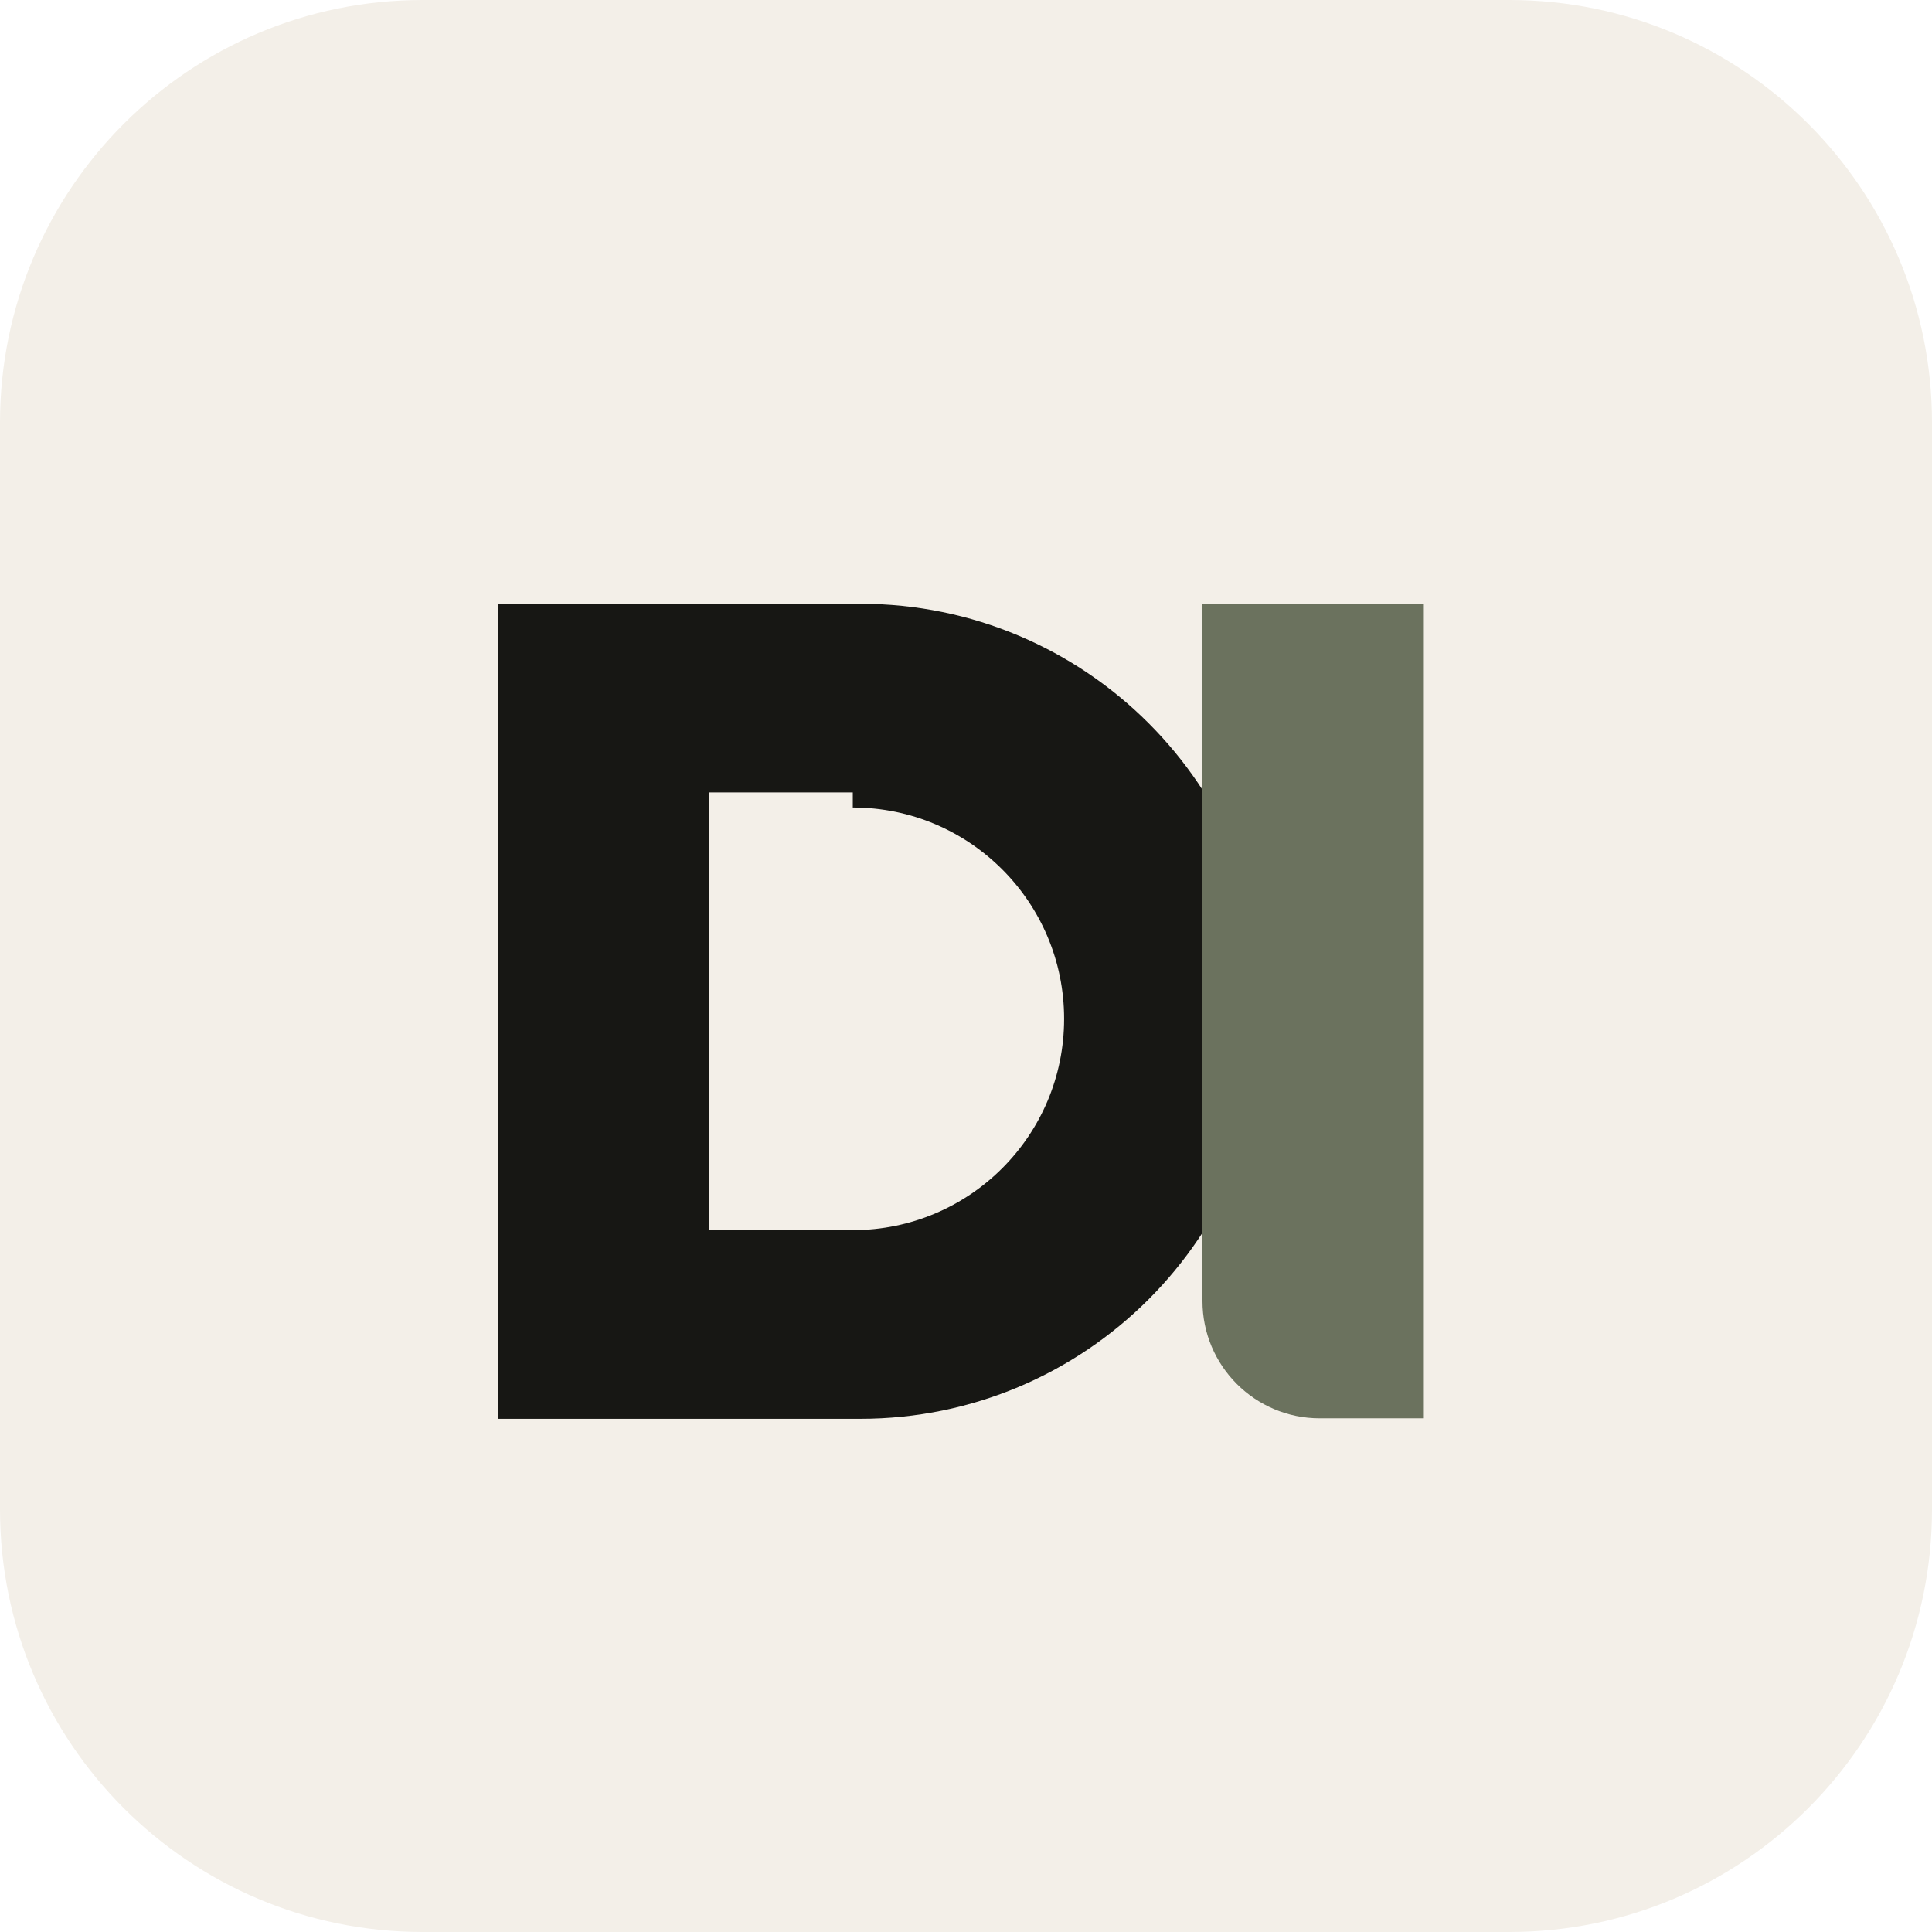
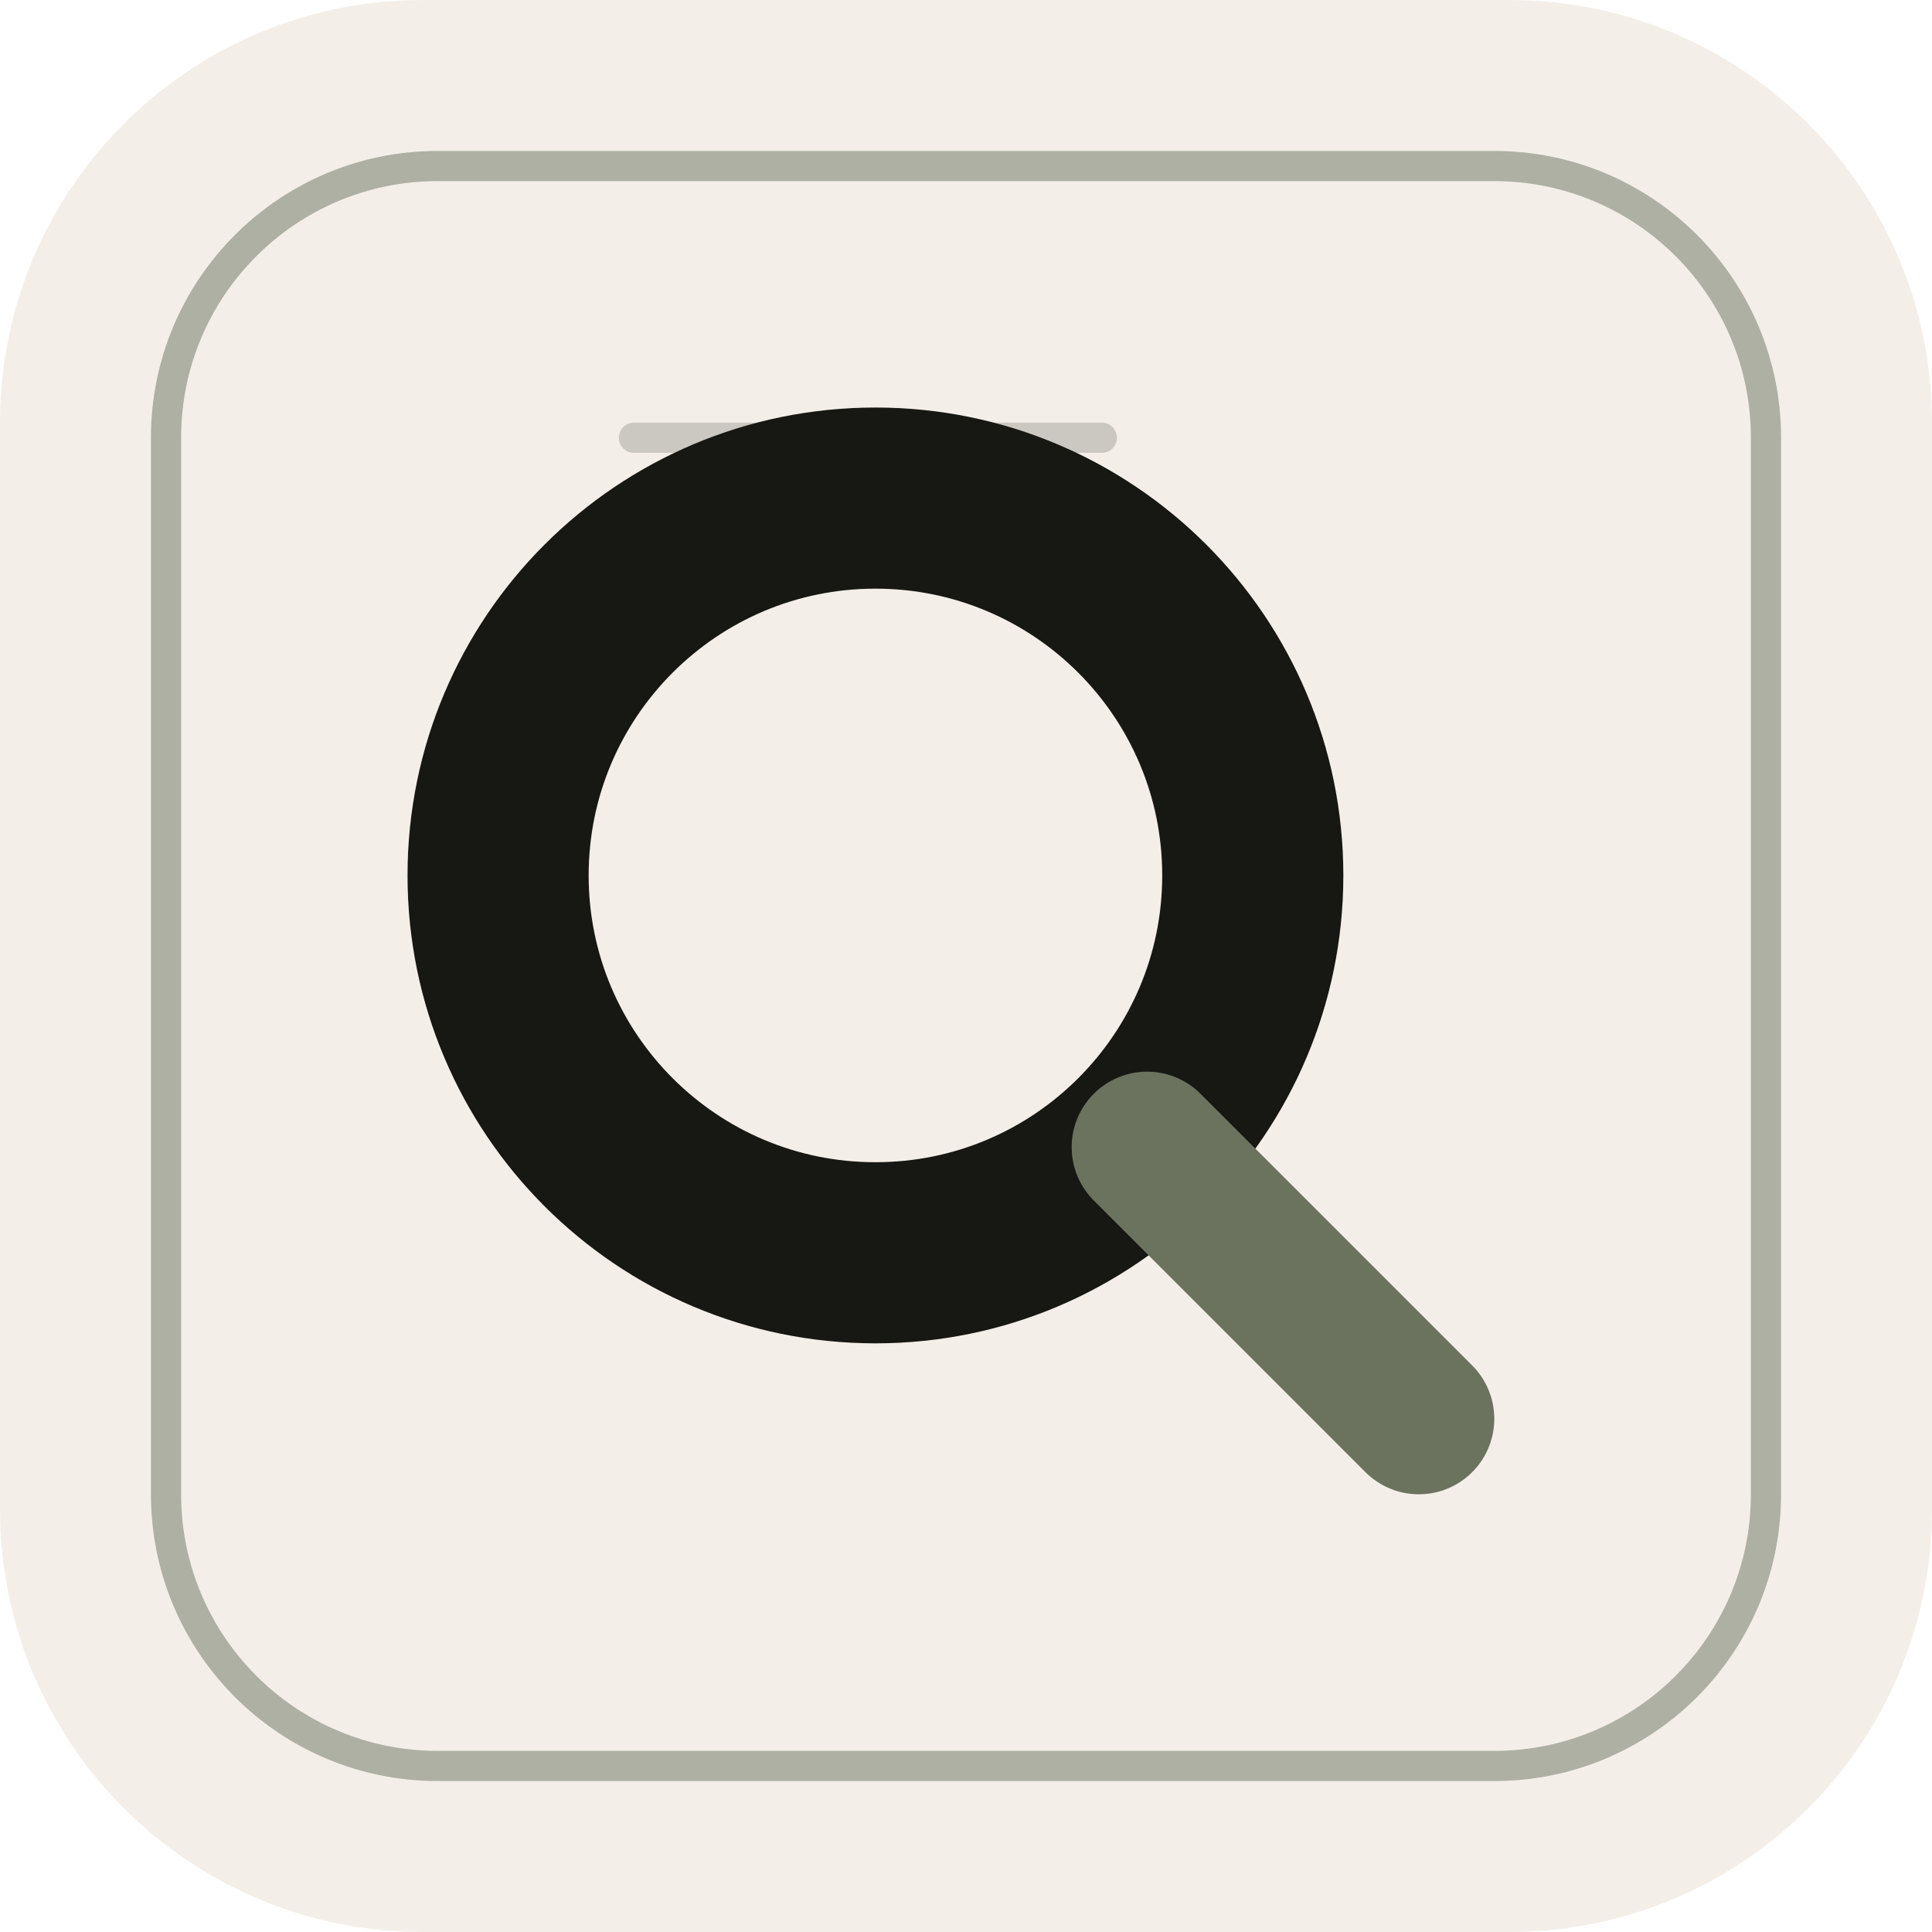
<svg xmlns="http://www.w3.org/2000/svg" width="128" height="128" viewBox="0 0 128 128" fill="none">
  <rect width="128" height="128" rx="28" fill="#F3EFE8" />
-   <path d="M33 40H57C71.912 40 84 52.088 84 67C84 81.912 71.912 94 57 94H33V40Z" fill="#171714" />
-   <path d="M56.5 52.5H47V81.5H56.5C64.232 81.5 70.5 75.232 70.5 67.5C70.5 59.768 64.232 53.5 56.5 53.5V52.5Z" fill="#F3EFE8" />
-   <path d="M94.333 40H79.667V86.2C79.667 90.489 83.145 93.967 87.434 93.967H94.333V40Z" fill="#6B725E" />
+   <rect x="11" y="11" width="106" height="106" rx="18" stroke="#6B725E" stroke-opacity="0.5" stroke-width="2" />
+   <circle cx="58" cy="58" r="25" stroke="#171714" stroke-width="12" />
+   <path d="M76 76L94 94" stroke="#6B725E" stroke-width="10" stroke-linecap="round" />
+   <path d="M42 29H73" stroke="#171714" stroke-opacity="0.18" stroke-width="2" stroke-linecap="round" />
</svg>
